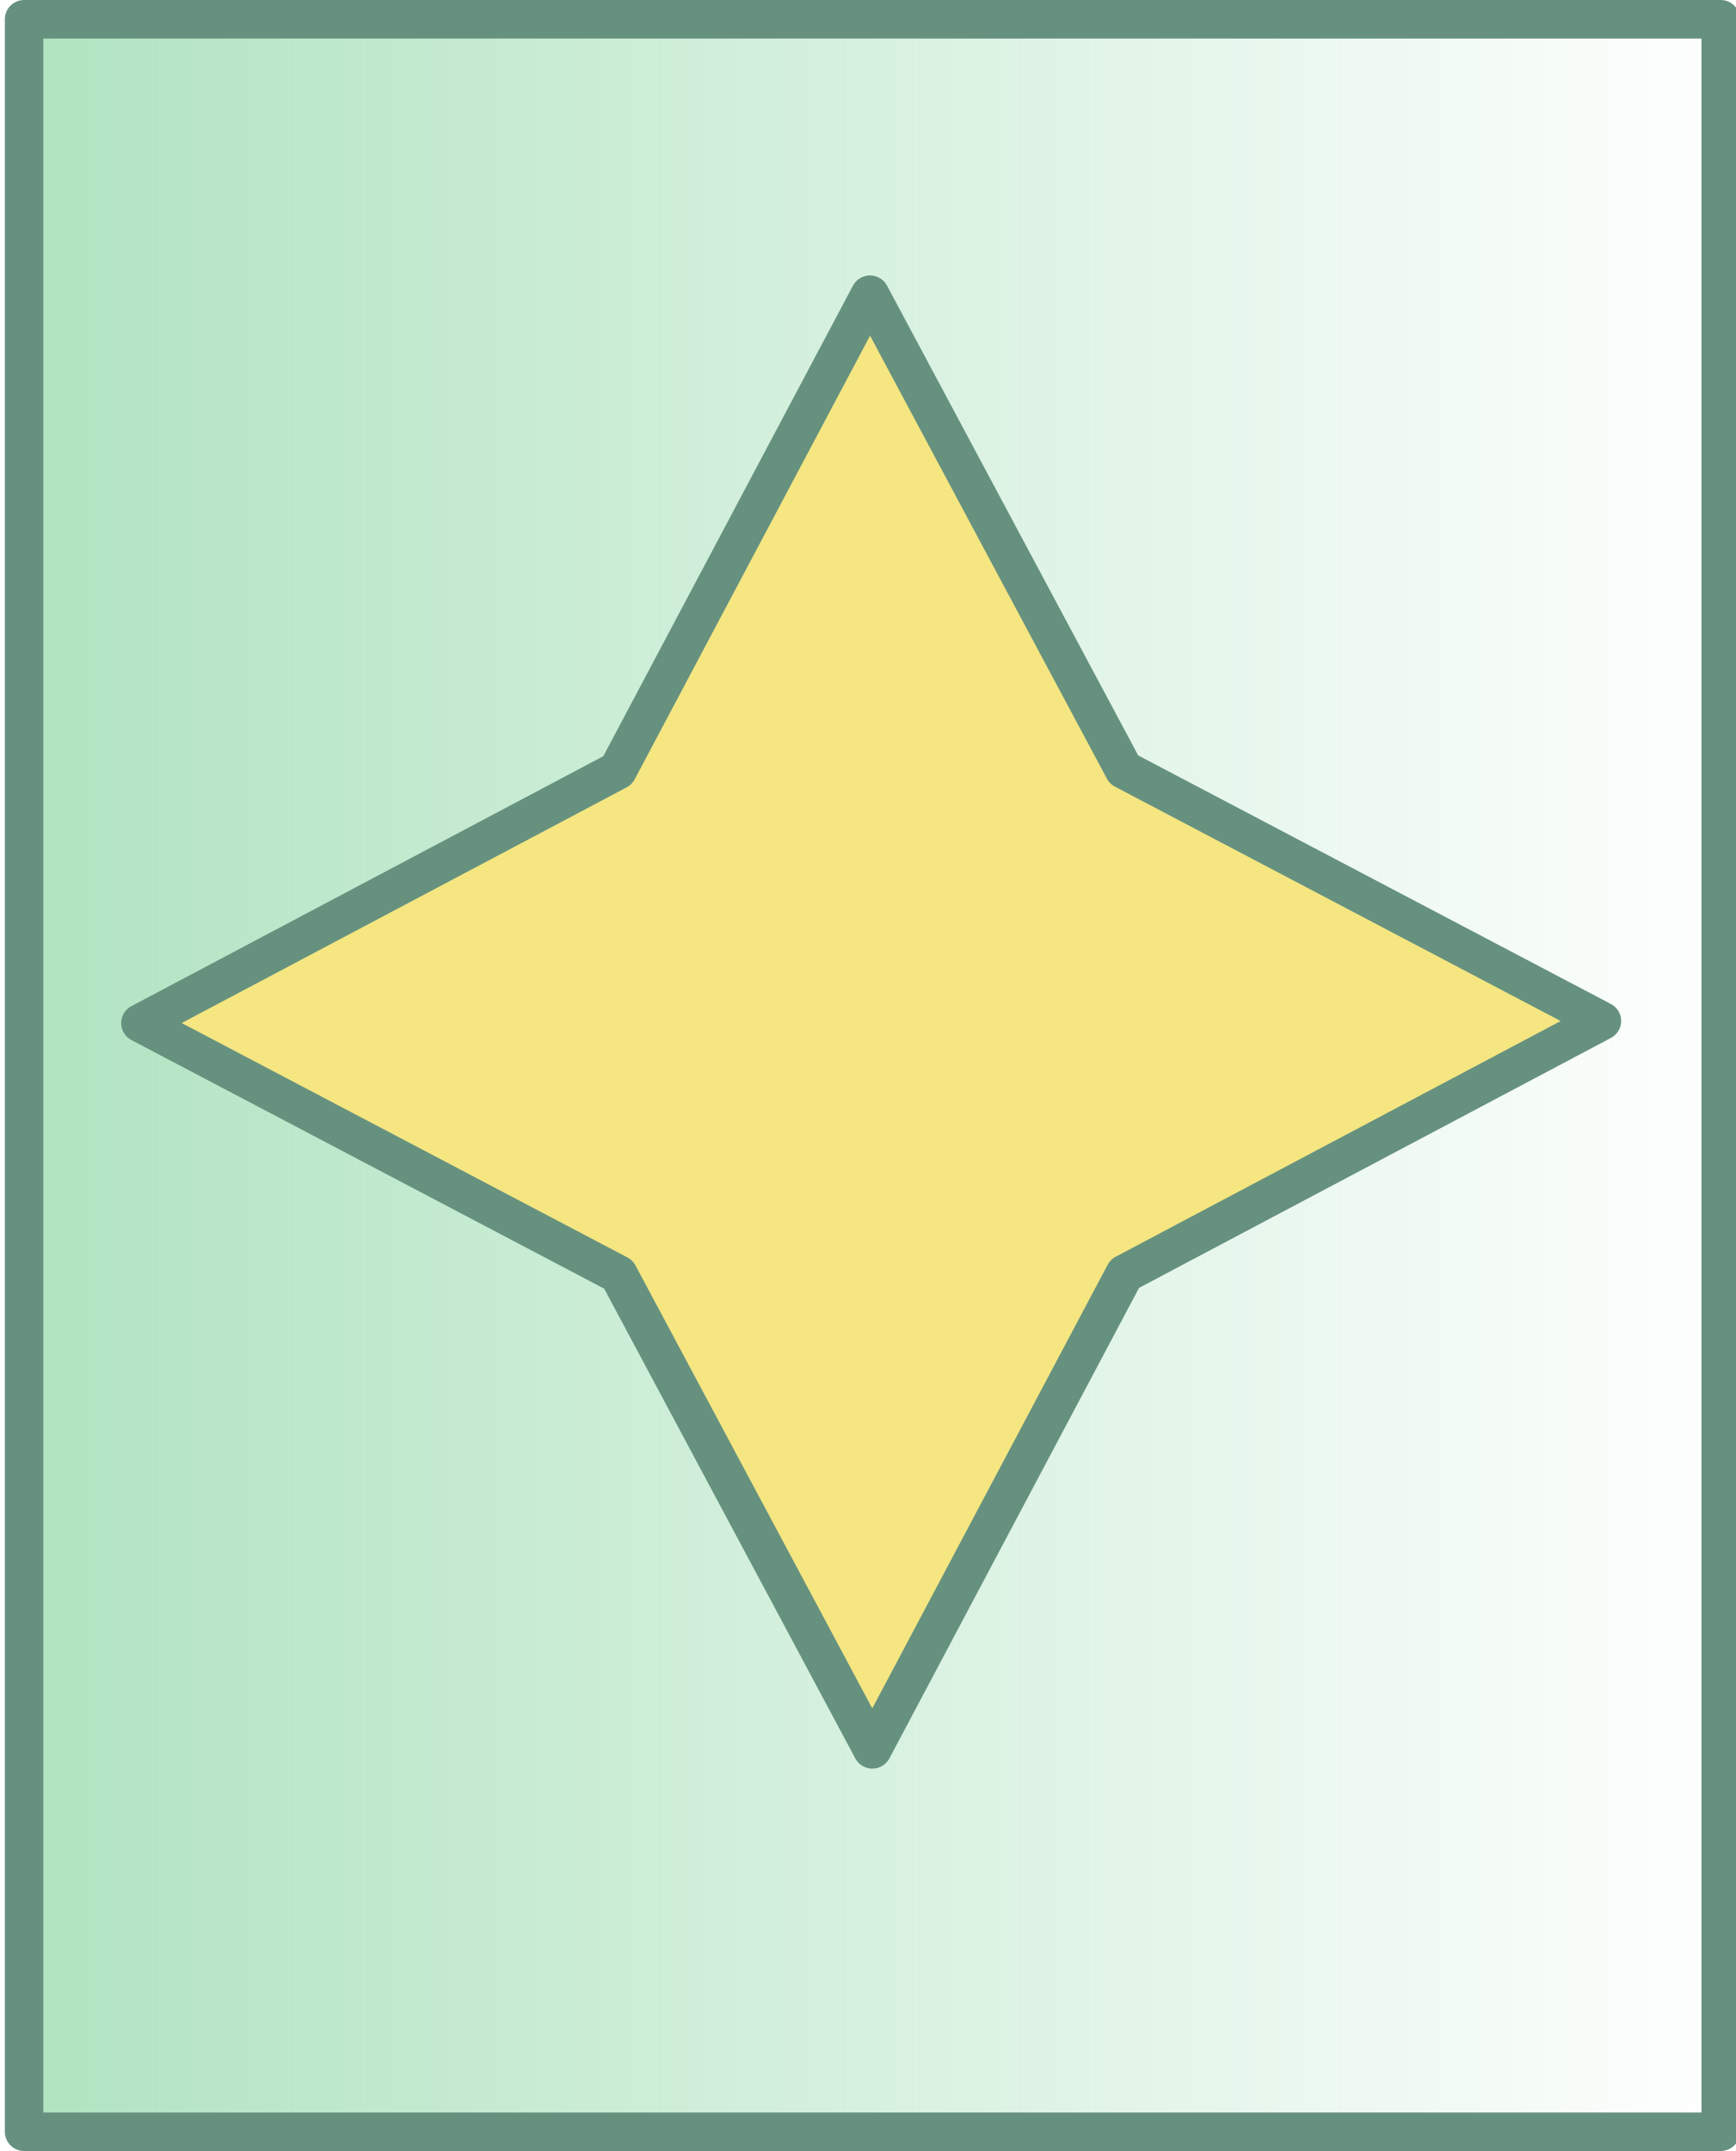
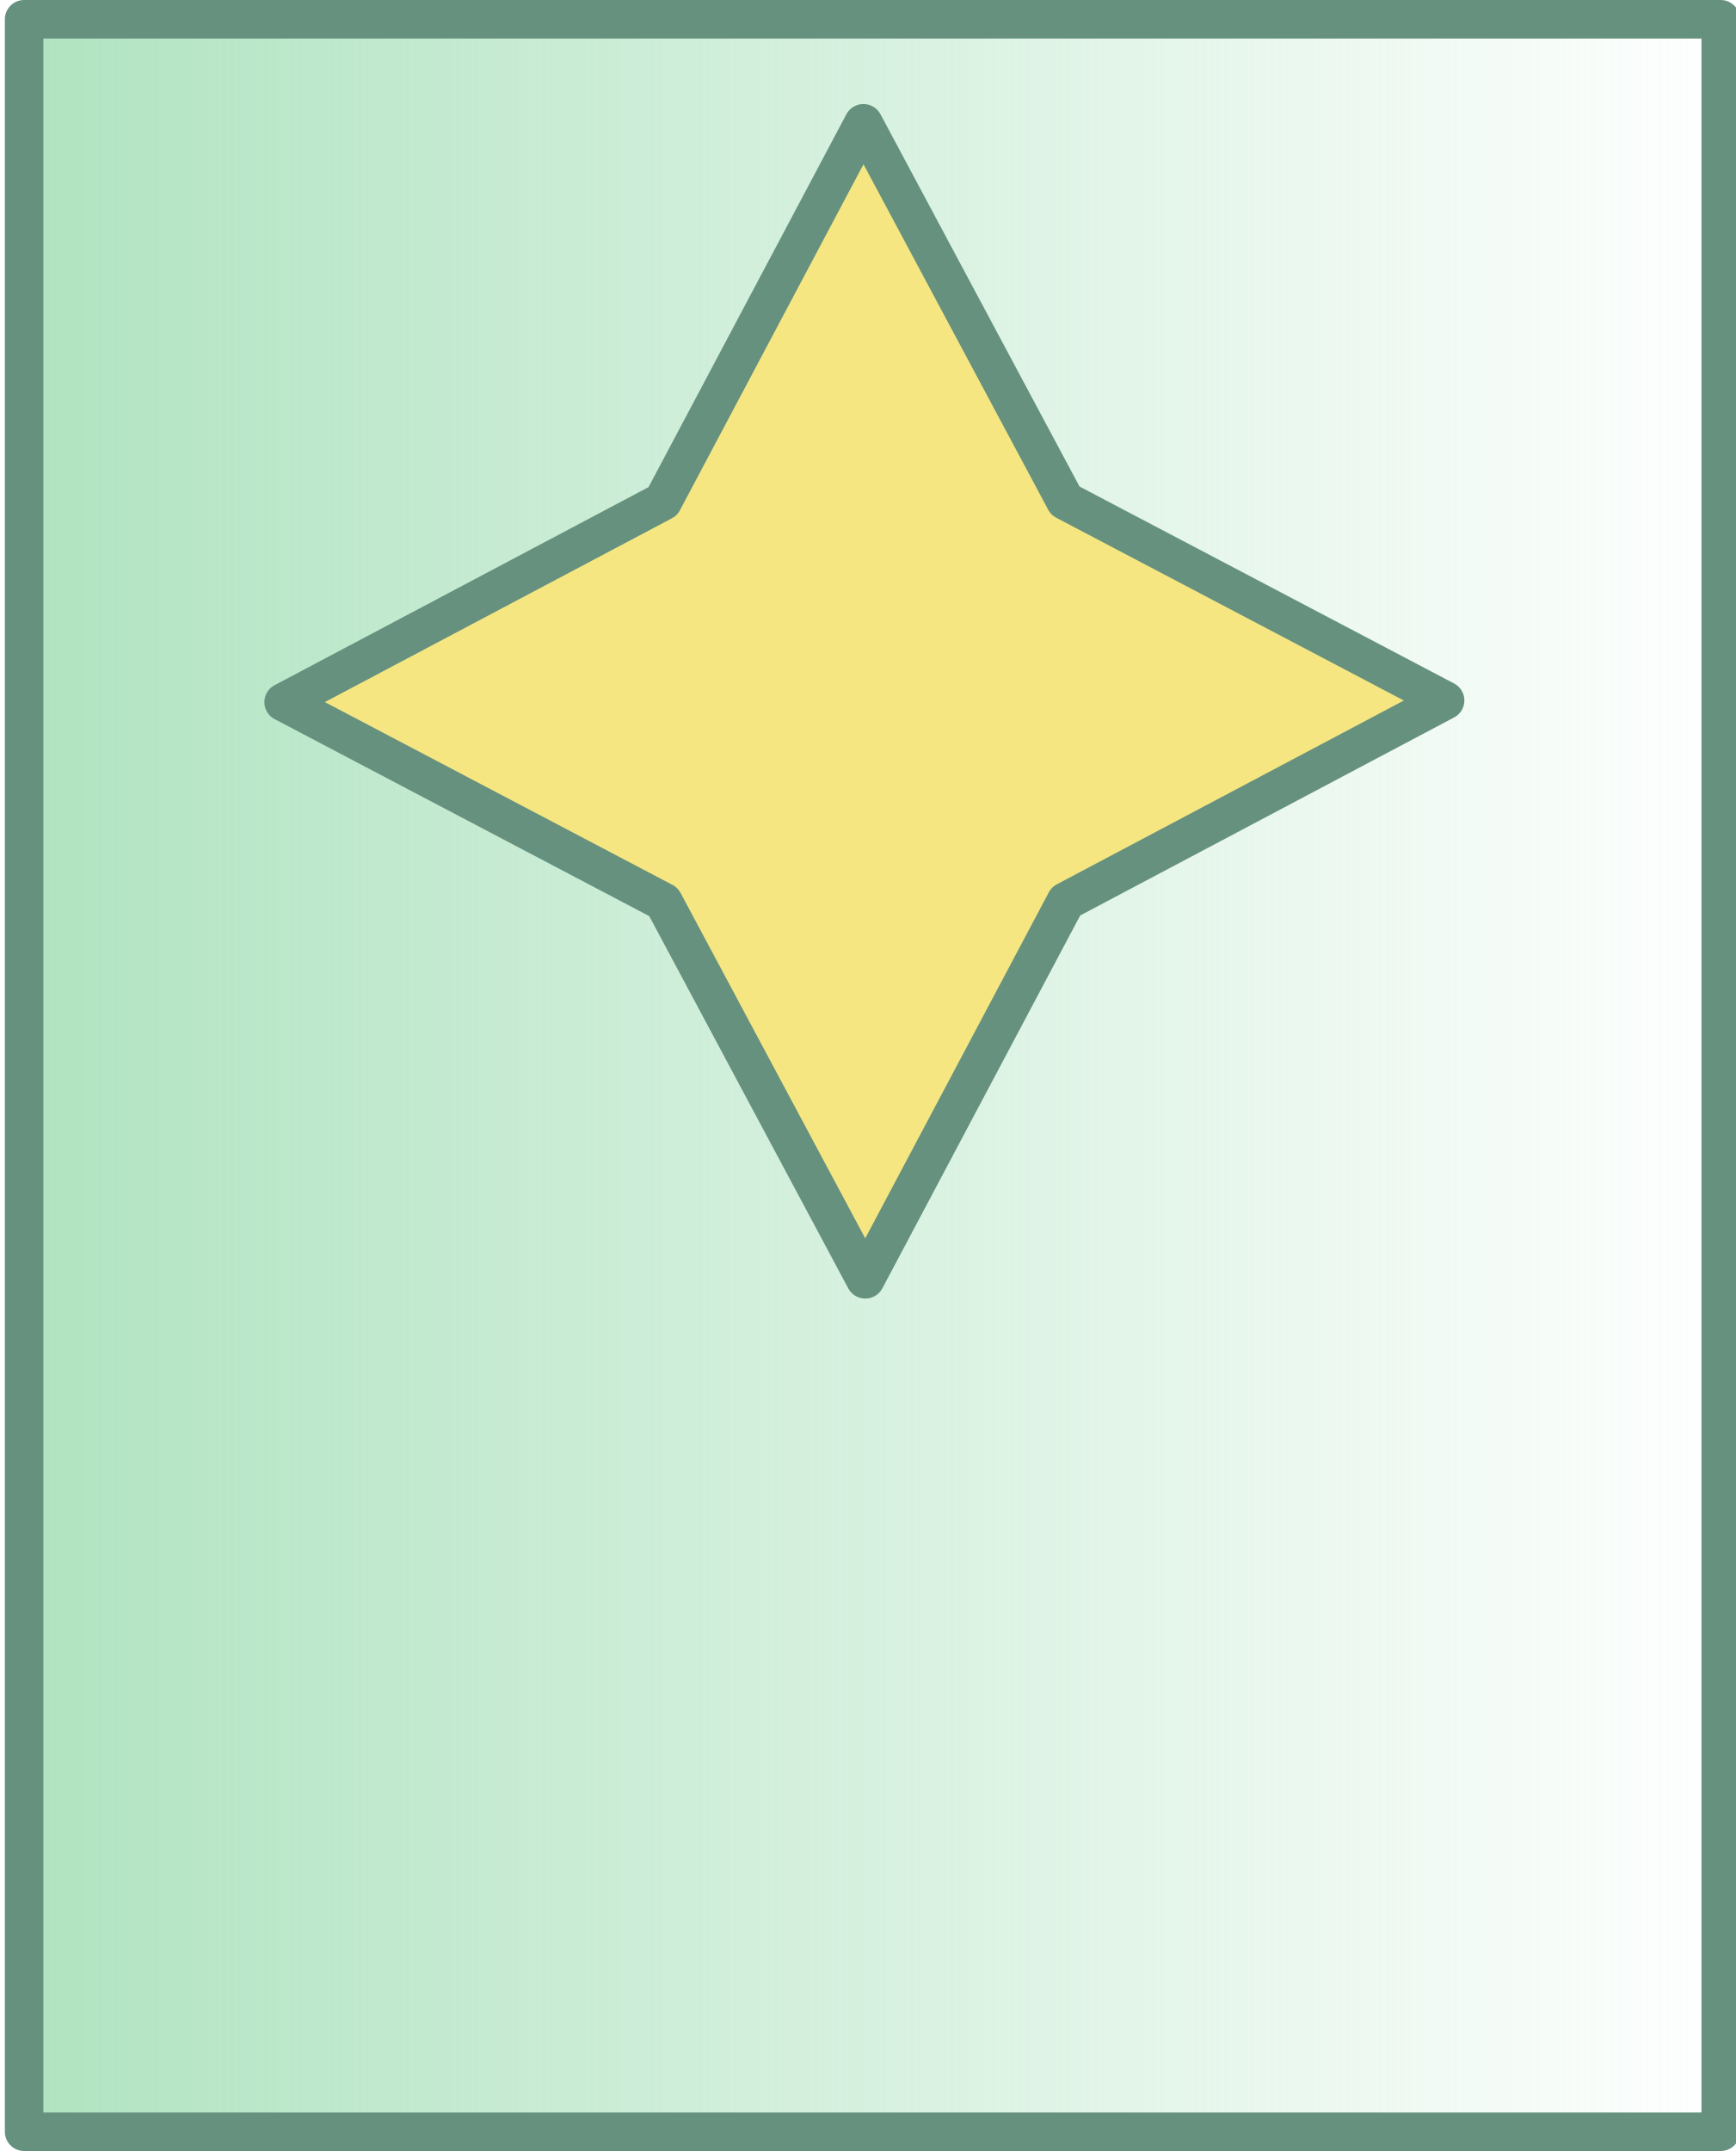
<svg xmlns="http://www.w3.org/2000/svg" xmlns:ns1="http://www.openswatchbook.org/uri/2009/osb" xmlns:xlink="http://www.w3.org/1999/xlink" width="189.412mm" height="234.769mm" viewBox="0 0 189.412 234.769" version="1.1" id="svg8">
  <defs id="defs2">
-     <linearGradient id="linearGradient8058">
-       <stop style="stop-color:#afe3c0;stop-opacity:1;" offset="0" id="stop8054" />
-       <stop style="stop-color:#afe3c0;stop-opacity:0;" offset="1" id="stop8056" />
+     <linearGradient id="linearGradient1408">
+       <stop style="stop-color:#afe3c0;stop-opacity:1;" offset="0" id="stop1404" />
+       <stop style="stop-color:#afe3c0;stop-opacity:0;" offset="1" id="stop1406" />
    </linearGradient>
    <linearGradient id="linearGradient2281" ns1:paint="solid">
      <stop style="stop-color:#afe3c0;stop-opacity:1;" offset="0" id="stop2279" />
    </linearGradient>
-     <linearGradient xlink:href="#linearGradient8058" id="linearGradient8060" x1="9.766" y1="130.312" x2="199.179" y2="130.312" gradientUnits="userSpaceOnUse" />
+     <linearGradient xlink:href="#linearGradient1408" id="linearGradient1410" x1="9.766" y1="130.312" x2="199.179" y2="130.312" gradientUnits="userSpaceOnUse" />
  </defs>
  <g id="layer1" transform="translate(-9.237286,-12.92776)">
-     <rect style="opacity:1;fill:url(#linearGradient8060);fill-opacity:1;stroke:#66917f;stroke-width:4.204;stroke-linejoin:round;stroke-miterlimit:4;stroke-dasharray:none;stroke-dashoffset:0;stroke-opacity:1" id="rect815" width="185.208" height="230.565" x="11.868" y="15.03" />
-     <path style="opacity:1;fill:#f5e682;fill-opacity:1;stroke:#66917f;stroke-width:4.633;stroke-linejoin:round;stroke-miterlimit:4;stroke-dasharray:none;stroke-dashoffset:0;stroke-opacity:1" id="path2369" d="M 192.934,117.673 136.15,149.045 106.755,206.876 75.384,150.092 17.553,120.697 74.336,89.326 103.731,31.495 135.103,88.278 Z" transform="matrix(0.9093705,0.01428553,-0.01421784,0.9050607,10.32555,15.10358)" />
+     <rect style="opacity:1;fill:url(#linearGradient1410);fill-opacity:1;stroke:#66917f;stroke-width:4.204;stroke-linejoin:round;stroke-miterlimit:4;stroke-dasharray:none;stroke-dashoffset:0;stroke-opacity:1" id="rect815" width="185.208" height="230.565" x="11.868" y="15.03" />
+     <path style="opacity:1;fill:#f5e682;fill-opacity:1;stroke:#66917f;stroke-width:5.83;stroke-linejoin:round;stroke-miterlimit:4;stroke-dasharray:none;stroke-dashoffset:0;stroke-opacity:1" id="path2369" d="M 192.934,117.673 136.15,149.045 106.755,206.876 75.384,150.092 17.553,120.697 74.336,89.326 103.731,31.495 135.103,88.278 Z" transform="matrix(0.7226927,0.01135296,-0.01129917,0.7192677,28.88124,2.550073)" />
  </g>
</svg>
